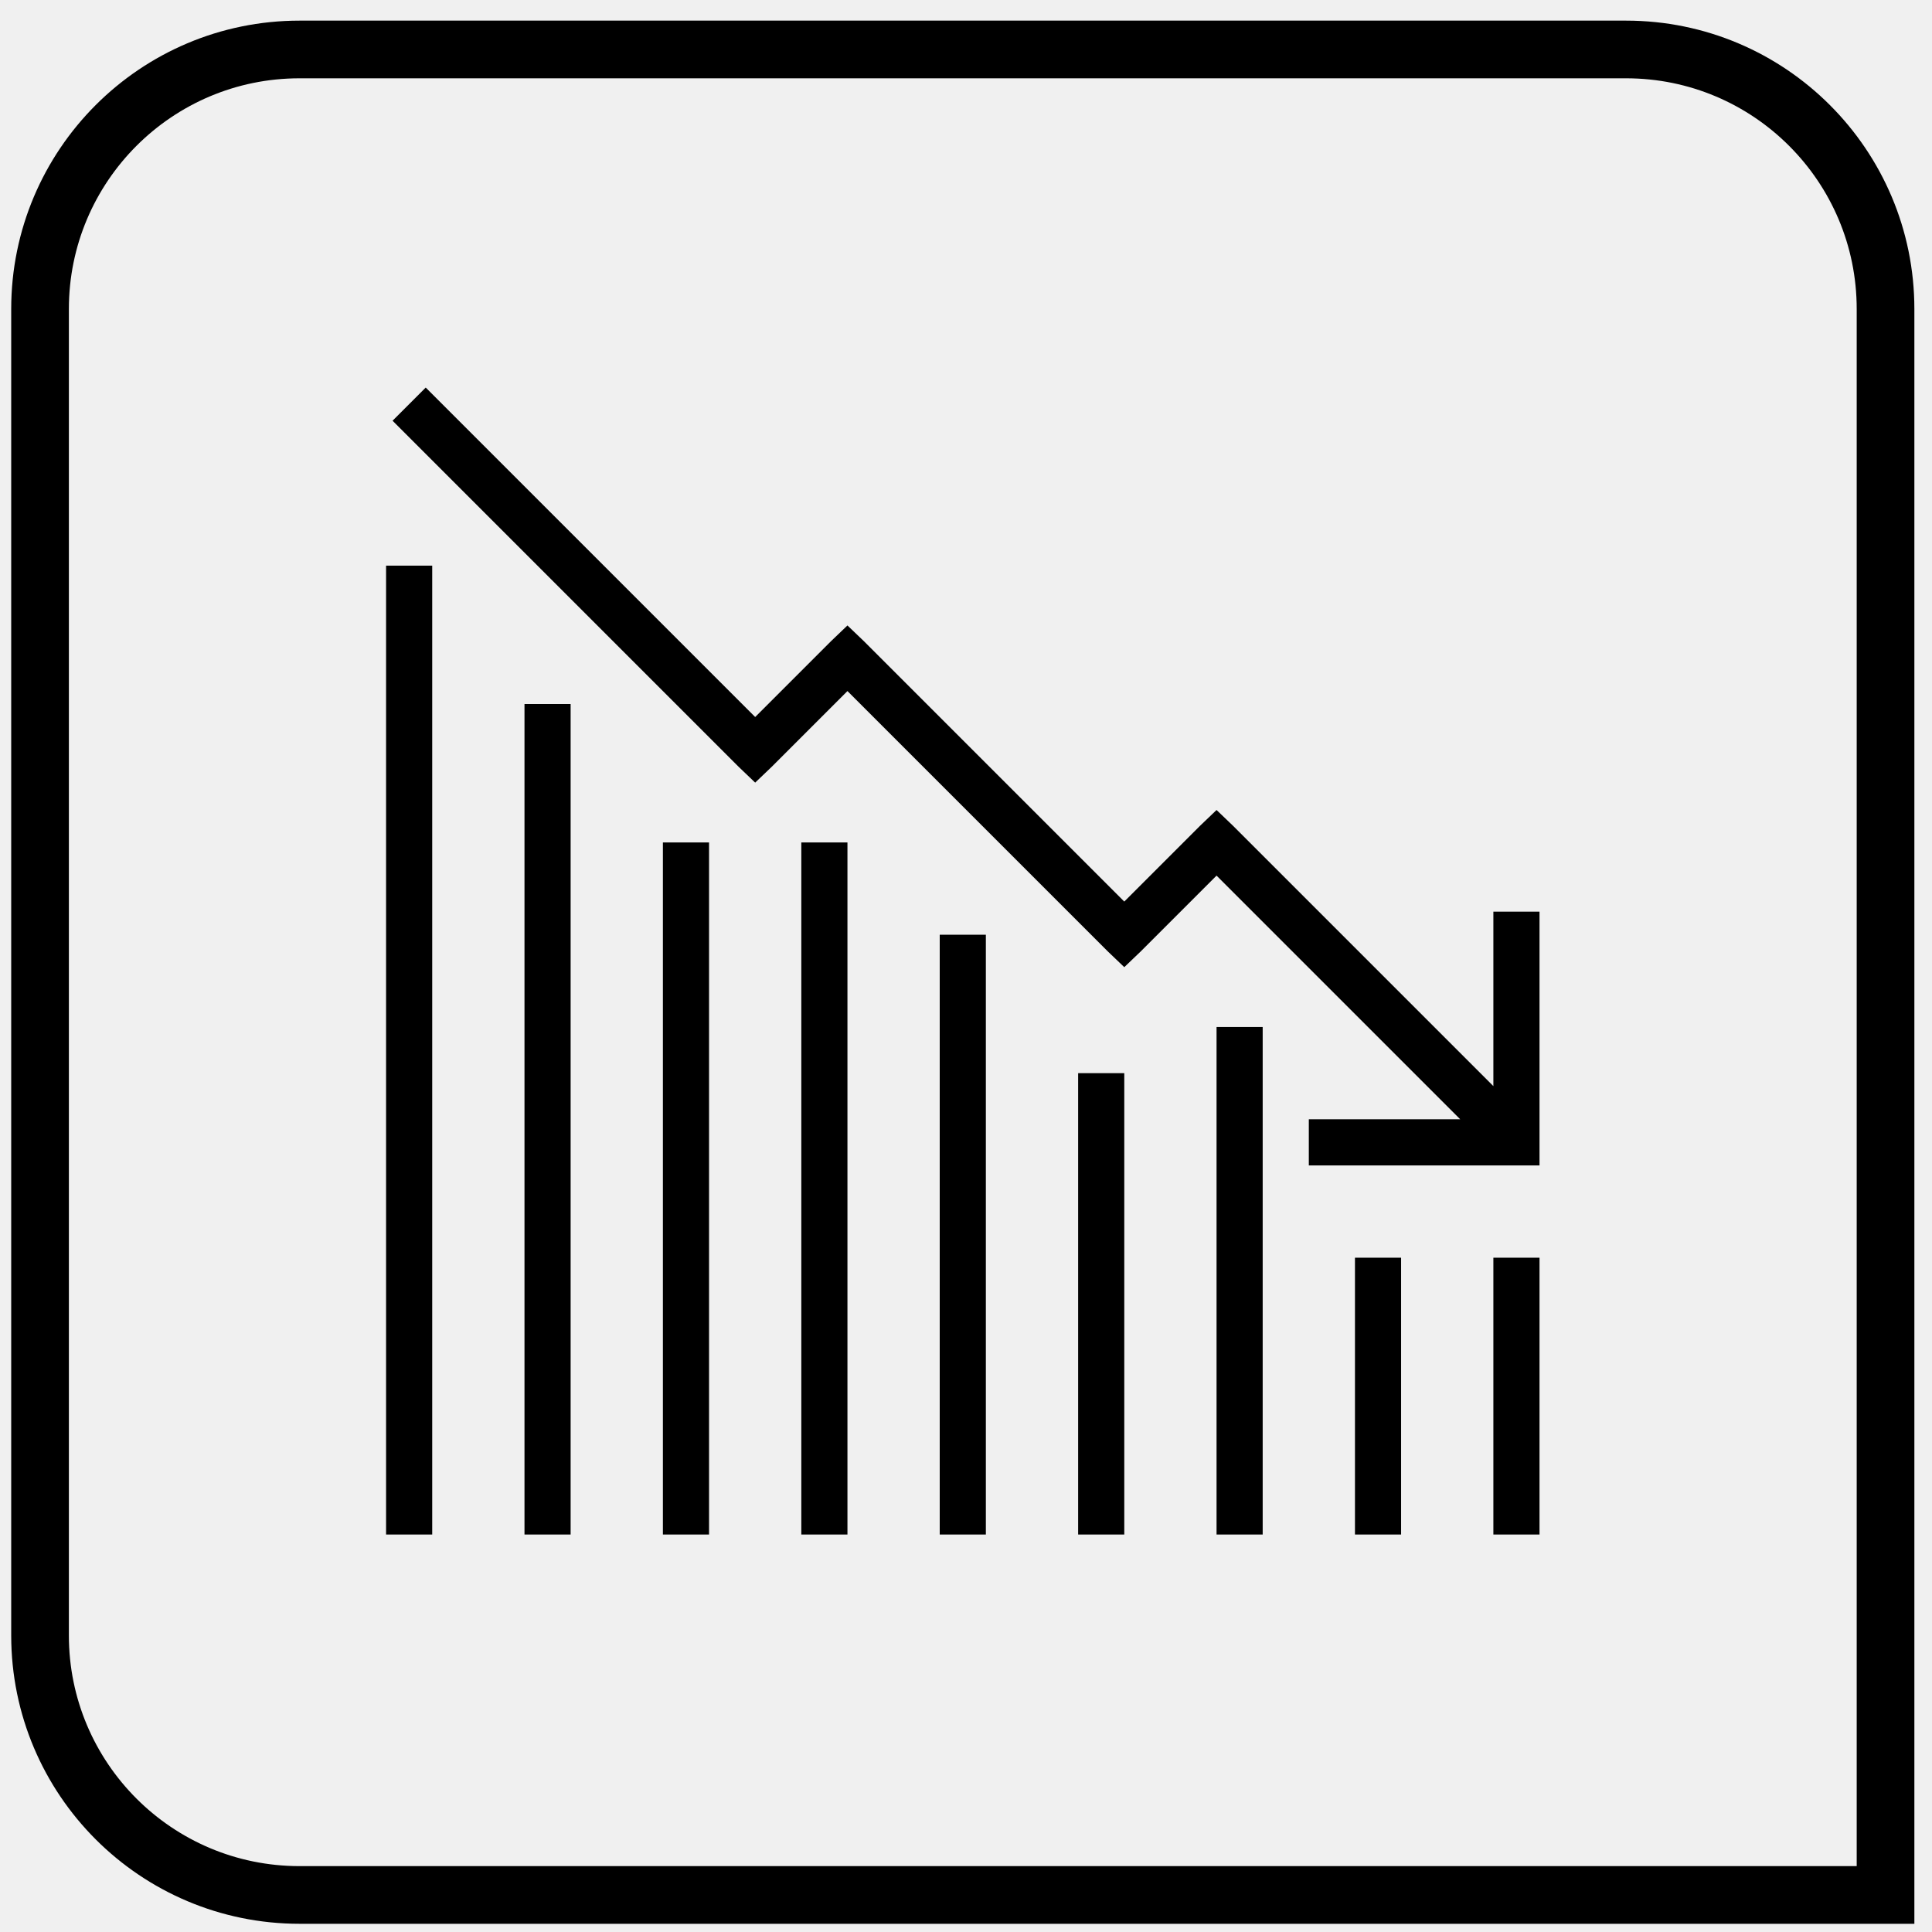
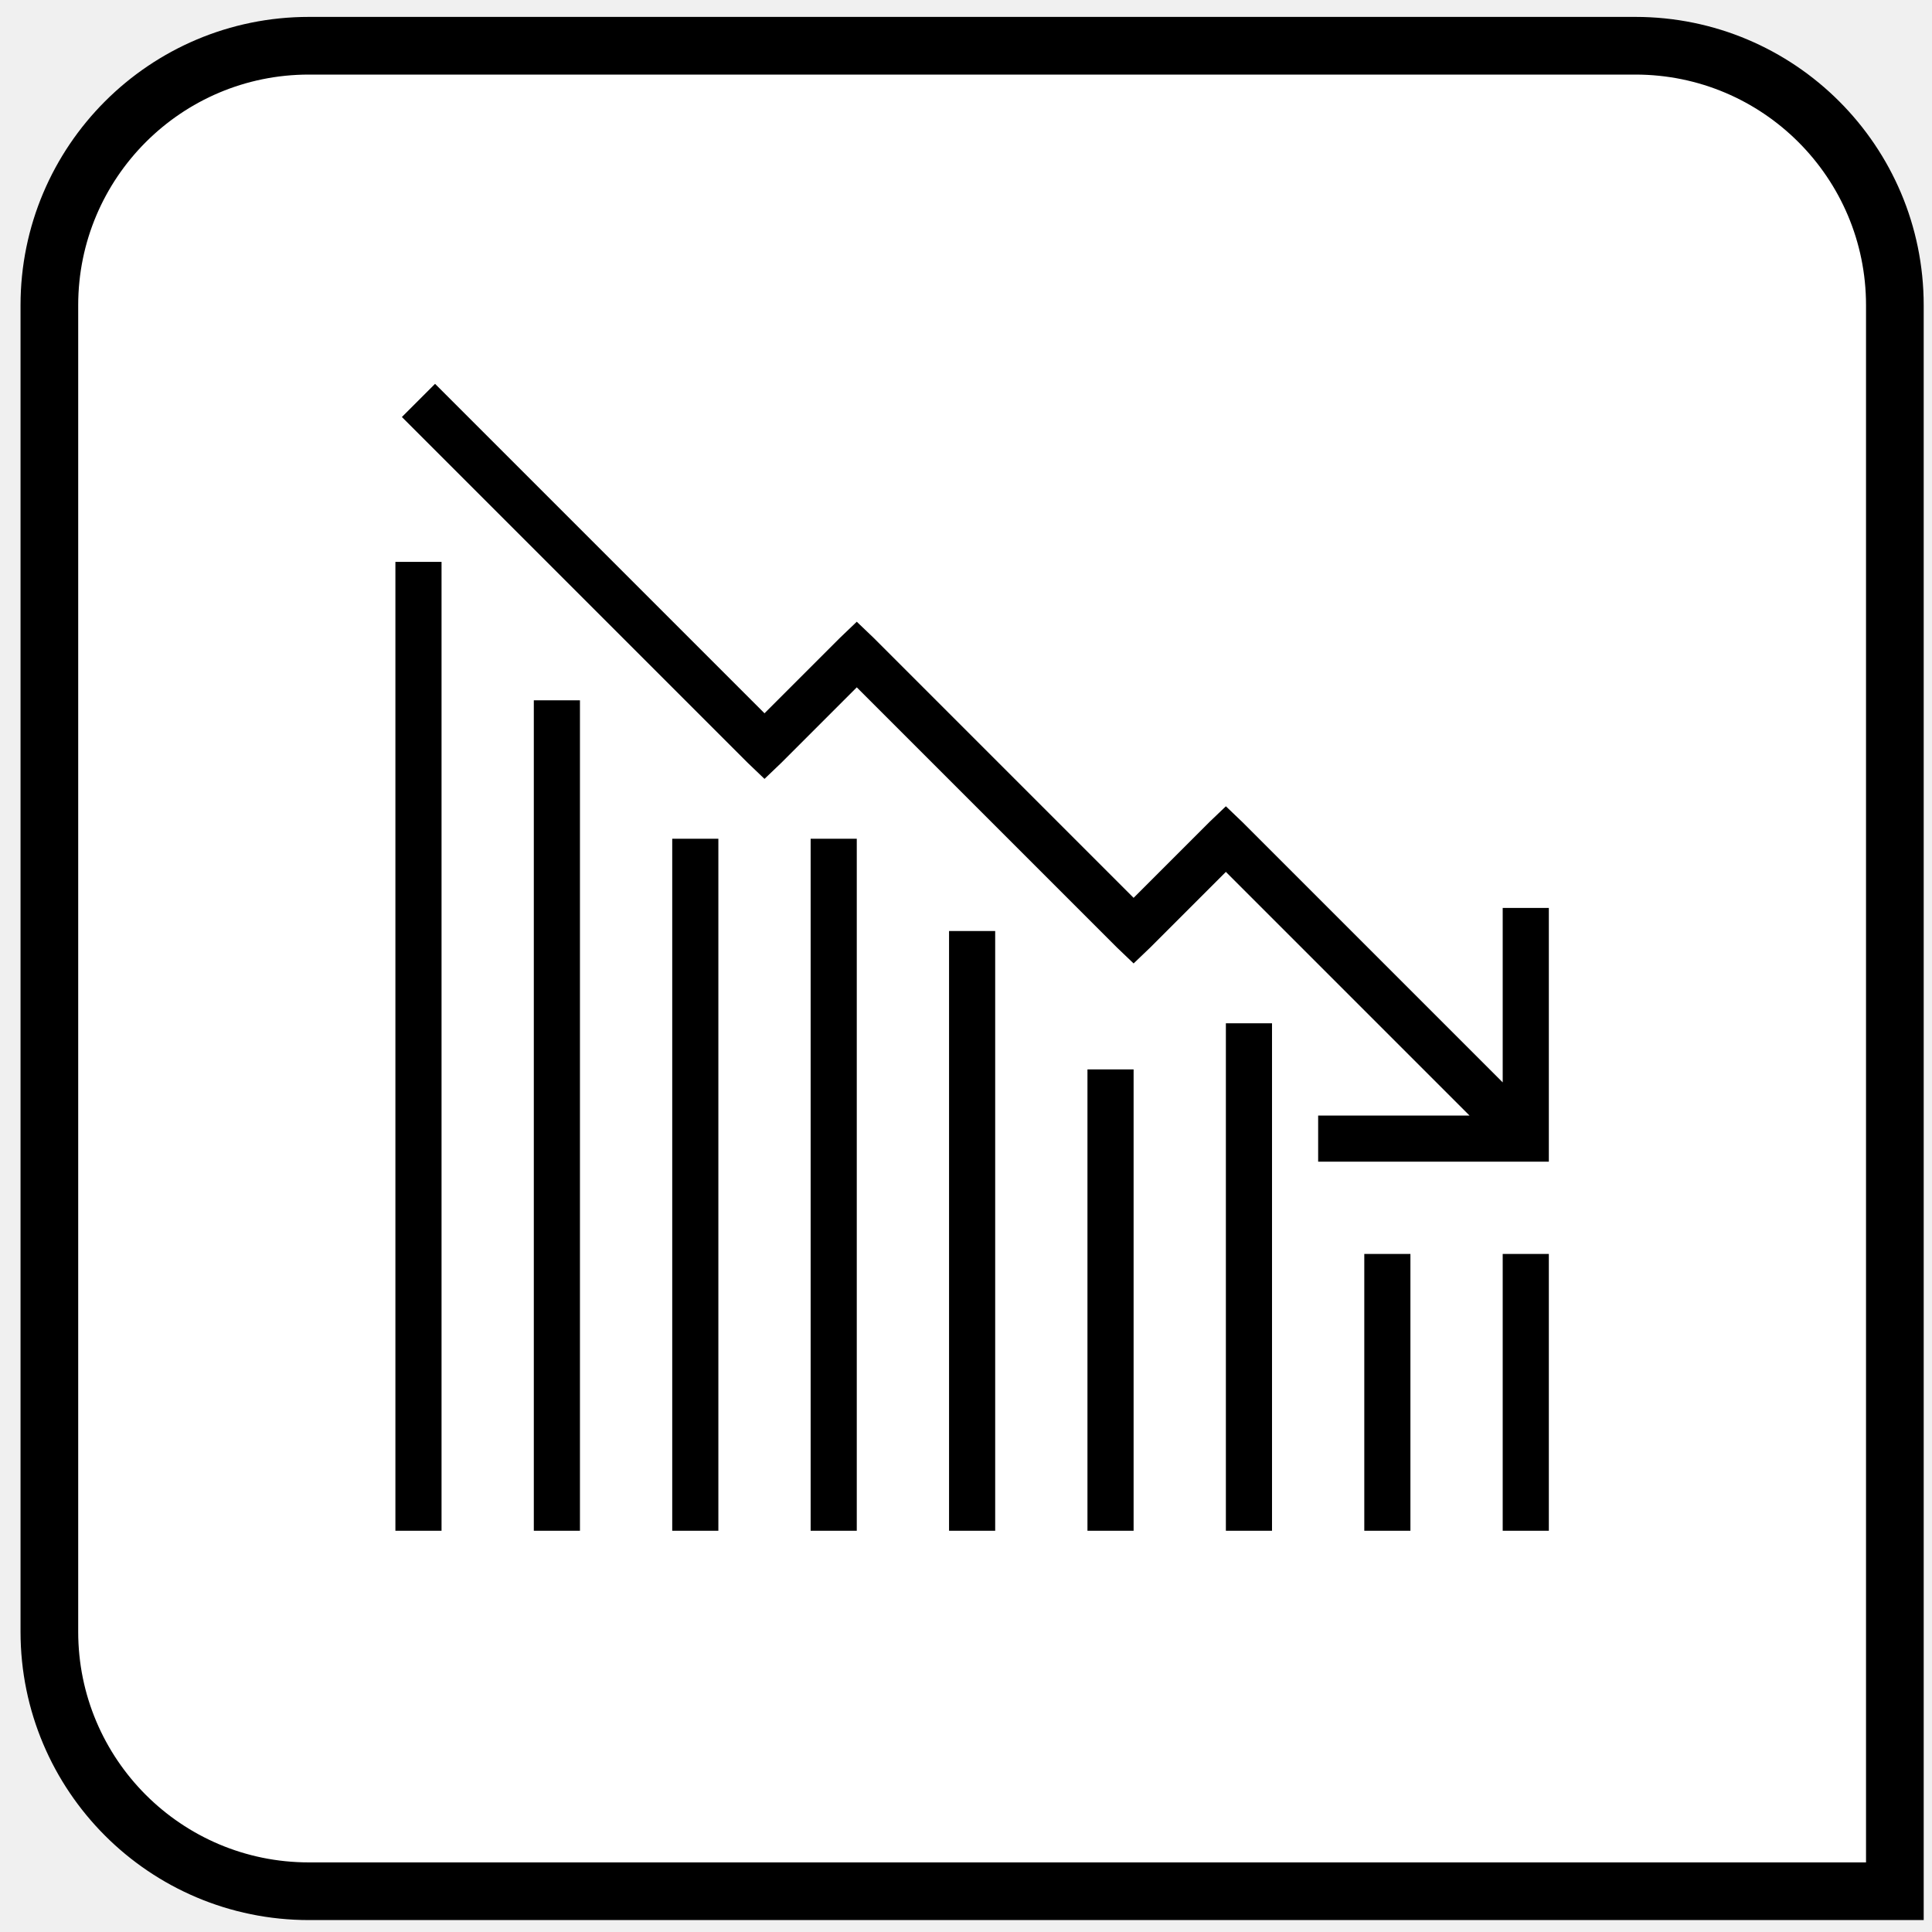
<svg xmlns="http://www.w3.org/2000/svg" width="67px" height="67px" viewBox="0 0 67 67" version="1.1">
-   <g stroke="none" stroke-width="1" fill="none" fill-rule="evenodd">
-     <g id="col_vals_decreasing()" transform="translate(-0.323397, 0.715419)">
-       <path d="M56.712,1 C59.198,1 61.448,2.007 63.076,3.636 C64.705,5.265 65.712,7.515 65.712,10 L65.712,10 L65.712,65 L10.712,65 C8.227,65 5.977,63.993 4.348,62.364 C2.72,60.735 1.712,58.485 1.712,56 L1.712,56 L1.712,10 C1.712,7.515 2.72,5.265 4.348,3.636 C5.977,2.007 8.227,1 10.712,1 L10.712,1 Z" id="rectangle" stroke="#000000" stroke-width="2" />
+   <g id="All-Icons" stroke="none" stroke-width="1" fill="none" fill-rule="evenodd">
+     <g id="col_vals_decreasing" transform="translate(0, 0.586207)">
+       <path d="M56.712,1 C59.198,1 61.448,2.007 63.076,3.636 C64.705,5.265 65.712,7.515 65.712,10 L65.712,10 L65.712,65 L10.712,65 C8.227,65 5.977,63.993 4.348,62.364 C2.72,60.735 1.712,58.485 1.712,56 L1.712,56 L1.712,10 C1.712,7.515 2.72,5.265 4.348,3.636 C5.977,2.007 8.227,1 10.712,1 L10.712,1 Z" id="rectangle" stroke="#000000" stroke-width="2" fill="#FFFFFF" />
      <g id="decreasing" transform="translate(13.71223, 12.5)" fill="#000000" fill-rule="nonzero">
        <path d="M1.375,0.225 L0.225,1.375 L12.225,13.375 L12.8,13.925 L13.375,13.375 L16,10.75 L25.025,19.775 L25.6,20.325 L26.175,19.775 L28.8,17.15 L37.25,25.6 L32,25.6 L32,27.2 L40,27.2 L40,18.4 L38.4,18.4 L38.4,24.45 L29.375,15.425 L28.8,14.875 L28.225,15.425 L25.6,18.05 L16.575,9.025 L16,8.475 L15.425,9.025 L12.8,11.65 L1.375,0.225 Z M0,6.4 L0,40 L1.6,40 L1.6,6.4 L0,6.4 Z M4.8,11.2 L4.8,40 L6.4,40 L6.4,11.2 L4.8,11.2 Z M9.6,16 L9.6,40 L11.2,40 L11.2,16 L9.6,16 Z M14.4,16 L14.4,40 L16,40 L16,16 L14.4,16 Z M19.2,19.2 L19.2,40 L20.8,40 L20.8,19.2 L19.2,19.2 Z M28.8,22.4 L28.8,40 L30.4,40 L30.4,22.4 L28.8,22.4 Z M24,24 L24,40 L25.6,40 L25.6,24 L24,24 Z M33.6,30.4 L33.6,40 L35.2,40 L35.2,30.4 L33.6,30.4 Z M38.4,30.4 L38.4,40 L40,40 L40,30.4 L38.4,30.4 Z" id="Shape" />
      </g>
    </g>
  </g>
</svg>
